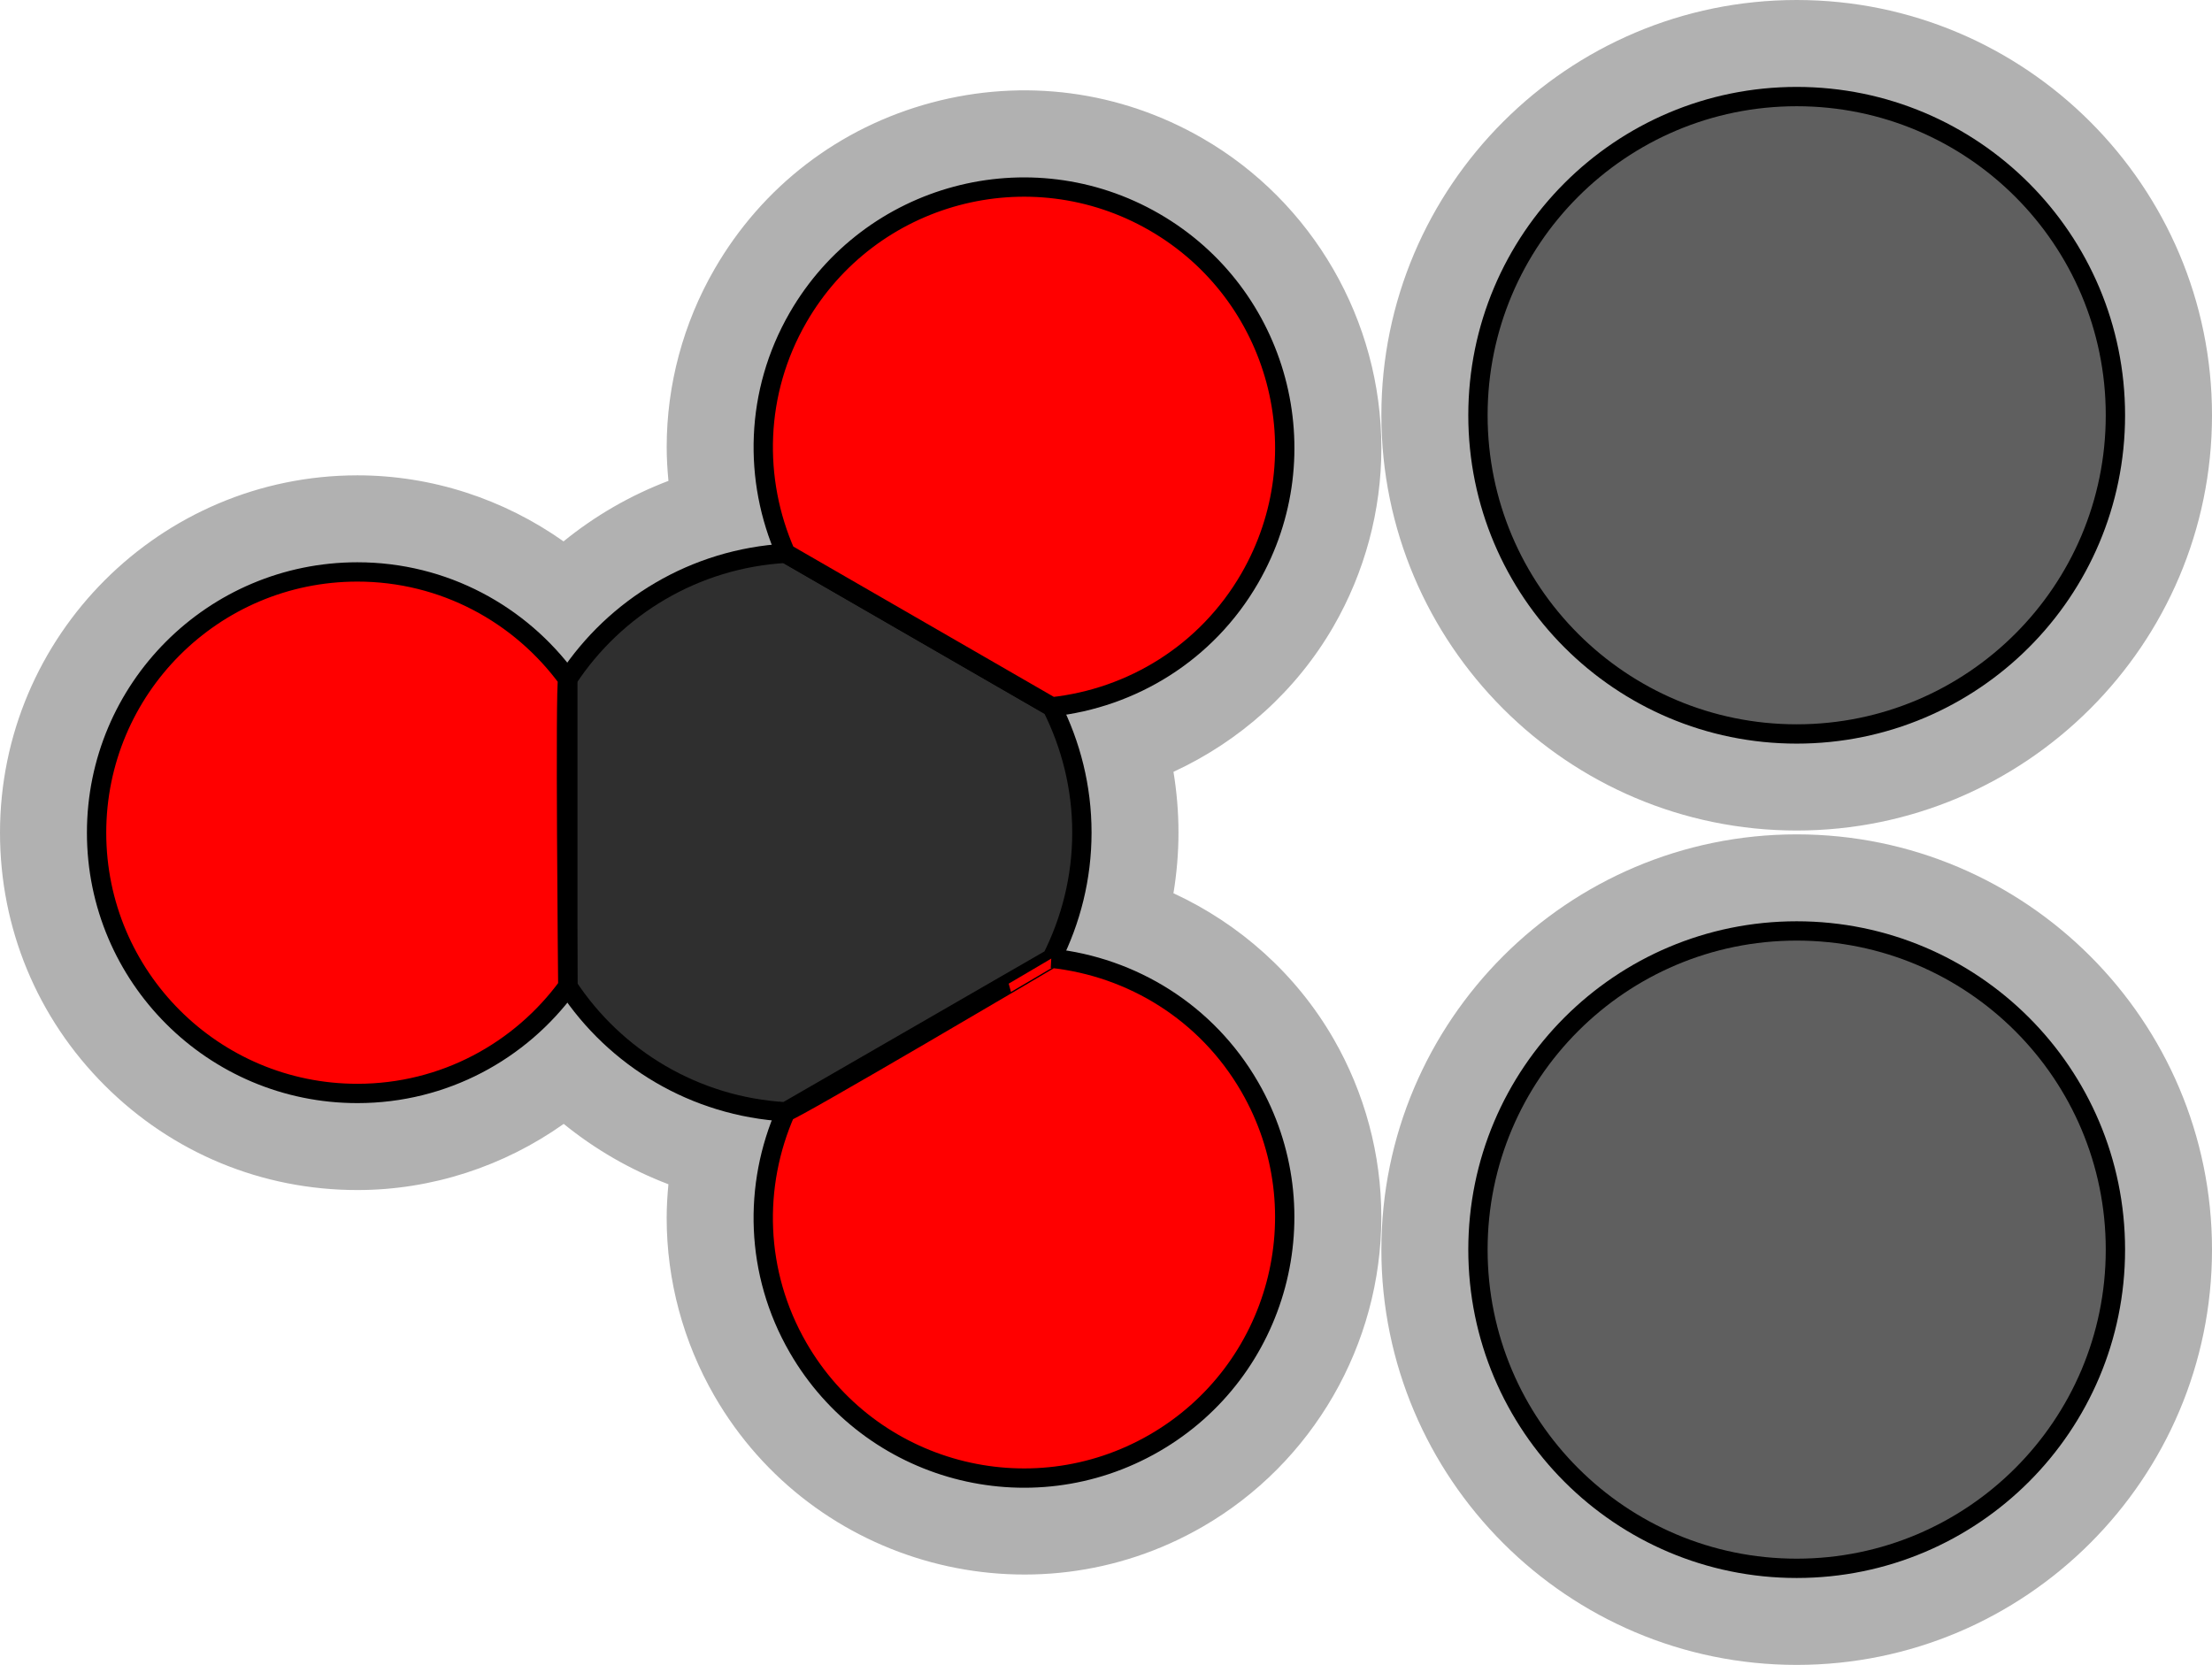
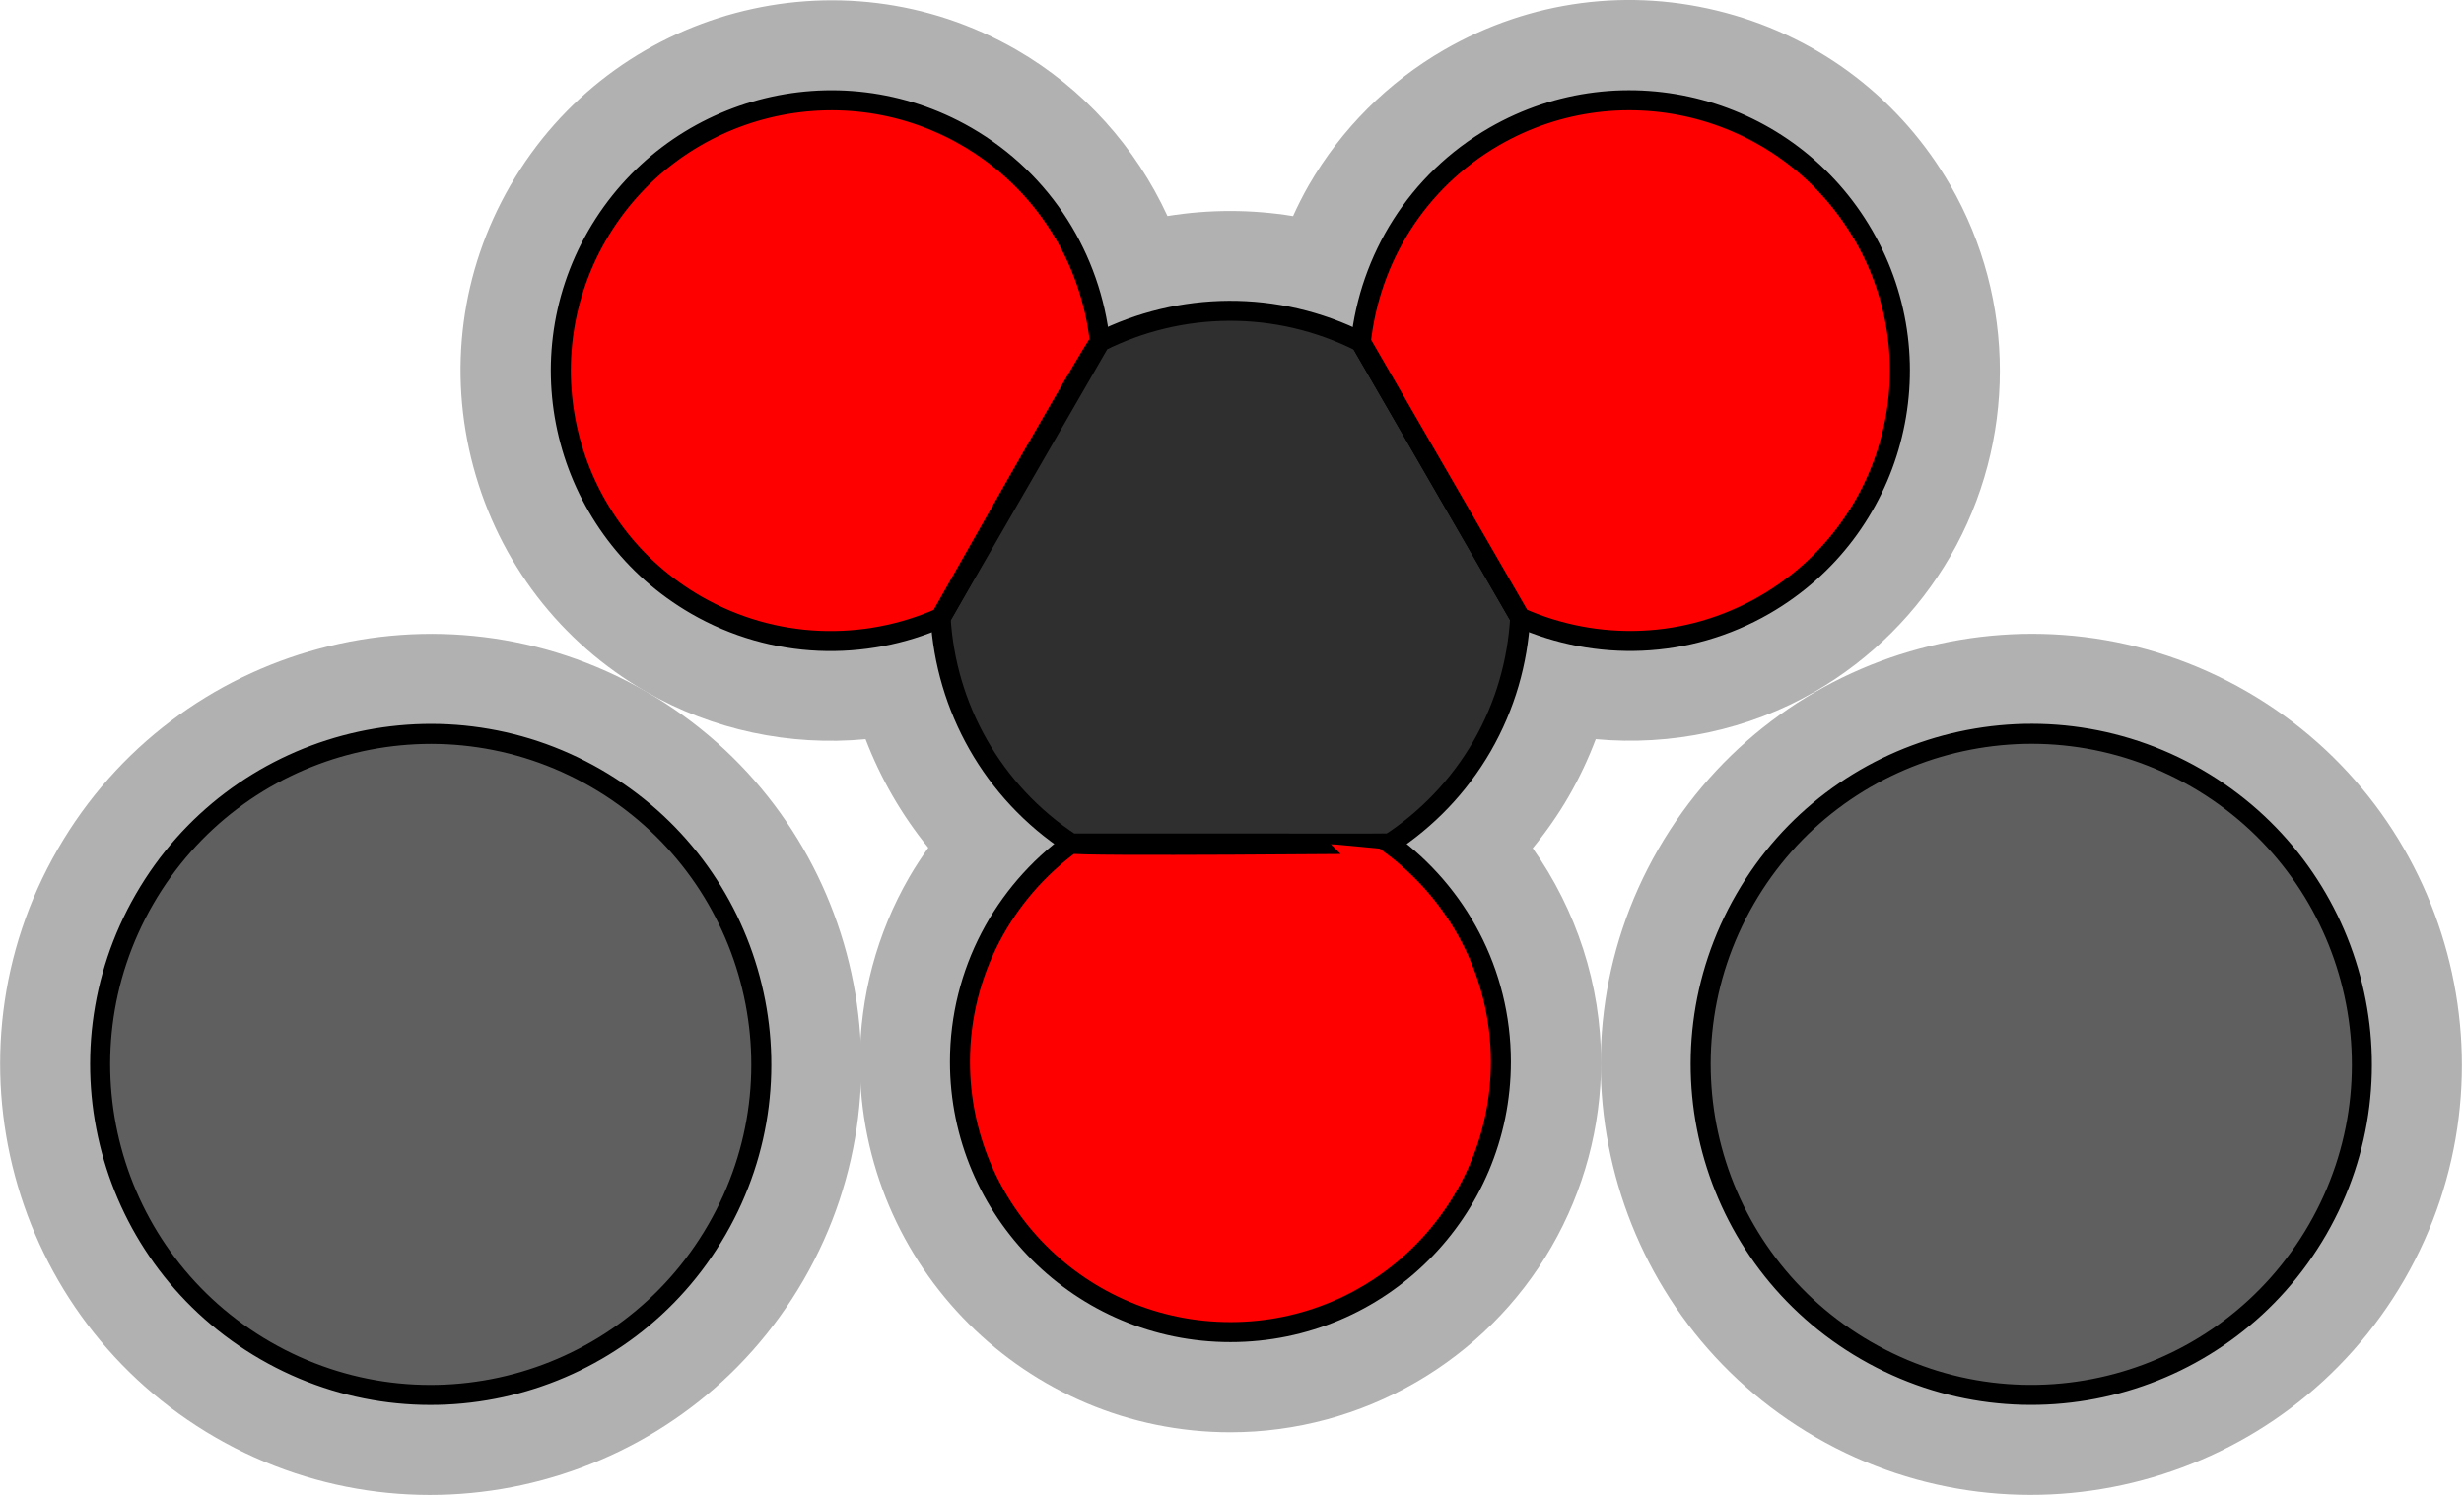
- <svg xmlns="http://www.w3.org/2000/svg" version="1.1" x="0px" y="0px" width="114.51px" height="86.198px" viewBox="0 0 114.51 86.198" enable-background="new 0 0 114.51 86.198" xml:space="preserve">
+ <svg xmlns="http://www.w3.org/2000/svg" version="1.1" x="0px" y="0px" width="123.007px" height="74.646px" viewBox="0 0 123.007 74.646" enable-background="new 0 0 123.007 74.646" xml:space="preserve">
  <g id="object">
-     <path fill="#B1B1B1" d="M62.256,79.045c5.707-3.295,9.252-9.439,9.252-16.036c0-3.232-0.858-6.426-2.48-9.237   c-1.924-3.333-4.847-5.94-8.281-7.525c0.169-1.032,0.26-2.081,0.26-3.144c0-1.062-0.09-2.111-0.259-3.143   c3.434-1.584,6.357-4.192,8.281-7.524c1.623-2.812,2.481-6.006,2.481-9.238c0-6.595-3.545-12.739-9.252-16.034   c-4.279-2.471-9.265-3.127-14.038-1.849c-4.773,1.279-8.763,4.341-11.233,8.62c-1.618,2.802-2.474,5.988-2.474,9.212   c0,0.587,0.036,1.169,0.091,1.749c-1.966,0.747-3.802,1.806-5.431,3.133c-3.094-2.189-6.821-3.42-10.677-3.419   C8.296,24.617,0,32.917,0,43.115c0.001,4.946,1.928,9.59,5.424,13.084c3.496,3.493,8.143,5.416,13.083,5.414   c3.856-0.001,7.583-1.234,10.675-3.425c1.628,1.324,3.459,2.379,5.42,3.125c-0.054,0.579-0.09,1.161-0.09,1.748   c0,3.225,0.855,6.411,2.473,9.214C42.085,81.108,53.422,84.145,62.256,79.045z" />
-     <path fill="#B1B1B1" d="M114.51,64.698c0-11.855-9.646-21.5-21.5-21.5c-11.856,0-21.5,9.645-21.5,21.5   c0,11.855,9.645,21.5,21.5,21.5C104.863,86.198,114.51,76.553,114.51,64.698z" />
-     <path fill="#B1B1B1" d="M114.51,21.5c0-11.854-9.646-21.5-21.5-21.5c-11.856,0-21.5,9.646-21.5,21.5s9.645,21.499,21.5,21.499   C104.863,42.999,114.51,33.354,114.51,21.5z" />
+     <path fill="#B1B1B1" d="M61.425,71.506c6.592,0,12.733-3.547,16.03-9.26c1.614-2.799,2.476-5.995,2.473-9.238   c-0.002-3.849-1.231-7.57-3.413-10.661c0.664-0.808,1.269-1.669,1.799-2.588c0.531-0.921,0.978-1.875,1.349-2.855   c3.762,0.344,7.6-0.45,10.936-2.373c2.81-1.628,5.147-3.963,6.766-6.762c3.297-5.715,3.294-12.803,0.002-18.514   c-2.472-4.278-6.458-7.34-11.231-8.618c-4.772-1.278-9.761-0.622-14.044,1.852c-2.8,1.615-5.132,3.948-6.745,6.738   c-0.292,0.508-0.555,1.032-0.795,1.562c-2.075-0.338-4.192-0.339-6.27-0.003c-1.586-3.444-4.198-6.372-7.537-8.299   c-8.836-5.096-20.171-2.057-25.27,6.776c-2.472,4.282-3.125,9.268-1.844,14.043c1.282,4.771,4.344,8.763,8.624,11.23   c3.345,1.927,7.184,2.72,10.956,2.369c0.75,1.961,1.808,3.792,3.131,5.419c-0.334,0.476-0.657,0.959-0.949,1.467   c-1.617,2.794-2.468,5.979-2.466,9.215C42.927,63.209,51.229,71.508,61.425,71.506z" />
+     <path fill="#B1B1B1" d="M120.028,63.891c5.924-10.265,2.395-23.444-7.871-29.372c-10.27-5.927-23.444-2.395-29.37,7.872   c-5.929,10.266-2.4,23.438,7.869,29.369C100.92,77.684,114.096,74.157,120.028,63.891z" />
+     <path fill="#B1B1B1" d="M40.122,63.891c5.927-10.264,2.394-23.441-7.87-29.367c-10.267-5.93-23.444-2.4-29.369,7.872   c-5.928,10.261-2.397,23.438,7.87,29.366C21.016,77.688,34.193,74.159,40.122,63.891z" />
    <g>
-       <path fill="#2F2F2F" stroke="#000000" stroke-miterlimit="10" d="M29.393,51.064c2.449,3.719,6.563,6.23,11.282,6.499    l13.776-7.949c0.987-1.959,1.556-4.166,1.556-6.51s-0.569-4.55-1.556-6.509l-13.775-7.949c-4.719,0.269-8.833,2.779-11.282,6.499    V51.064z" />
-       <path fill="#FF0000" stroke="#000000" stroke-miterlimit="10" d="M40.674,57.563c-1.682,3.806-1.6,8.33,0.641,12.211    c3.728,6.455,11.983,8.67,18.441,4.941c6.457-3.729,8.668-11.986,4.941-18.442c-2.239-3.878-6.113-6.21-10.248-6.659    C54.45,49.614,40.951,57.579,40.674,57.563z" />
-       <path fill="#FF0000" stroke="#000000" stroke-miterlimit="10" d="M29.393,35.159c-2.457-3.358-6.416-5.549-10.896-5.548    C11.04,29.615,4.998,35.66,5,43.118c0.002,7.454,6.051,13.497,13.505,13.494c4.478-0.001,8.435-2.19,10.889-5.548    C29.394,51.064,29.24,35.392,29.393,35.159z" />
-       <path fill="#FF0000" stroke="#000000" stroke-miterlimit="10" d="M54.45,36.596c4.135-0.449,8.009-2.781,10.248-6.659    c3.728-6.456,1.517-14.713-4.941-18.441C53.3,7.767,45.043,9.979,41.315,16.437c-2.24,3.88-2.322,8.403-0.641,12.21L54.45,36.596z    " />
+       <path fill="#2F2F2F" stroke="#000000" stroke-miterlimit="10" d="M46.957,30.844c0.26,4.442,2.566,8.677,6.519,11.268    l15.903,0.003c1.836-1.202,3.433-2.828,4.607-4.859c1.168-2.03,1.779-4.223,1.904-6.417l-7.956-13.767    c-4.22-2.131-9.04-2.01-13.016-0.015L46.957,30.844z" />
+       <path fill="#FF0000" stroke="#000000" stroke-miterlimit="10" d="M53.475,42.112c-3.357,2.457-5.549,6.416-5.552,10.895    c0.002,7.456,6.047,13.501,13.503,13.5c7.457,0.002,13.499-6.045,13.5-13.498c-0.001-4.479-2.188-8.437-5.548-10.893    C69.378,42.115,53.712,42.266,53.475,42.112z" />
+       <path fill="#FF0000" stroke="#000000" stroke-miterlimit="10" d="M54.908,17.067c-0.449-4.134-2.78-8.011-6.663-10.255    c-6.458-3.723-14.714-1.505-18.443,4.956c-3.721,6.456-1.505,14.709,4.95,18.438c3.879,2.234,8.4,2.318,12.206,0.639    C46.958,30.845,54.658,17.193,54.908,17.067z" />
+       <path fill="#FF0000" stroke="#000000" stroke-miterlimit="10" d="M75.89,30.839c3.809,1.68,8.322,1.599,12.205-0.642    c6.453-3.728,8.67-11.98,4.939-18.44C89.309,5.3,81.053,3.089,74.595,6.814c-3.879,2.242-6.212,6.119-6.661,10.258L75.89,30.839z" />
    </g>
-     <circle fill="#5F5F5F" stroke="#000000" stroke-miterlimit="10" cx="93.01" cy="64.698" r="16.5" />
-     <circle fill="#5F5F5F" stroke="#000000" stroke-miterlimit="10" cx="93.01" cy="21.5" r="16.5" />
+     <path fill="#5F5F5F" stroke="#000000" stroke-miterlimit="10" d="M93.158,67.428c-7.896-4.558-10.602-14.646-6.042-22.54   c4.552-7.89,14.648-10.594,22.537-6.042c7.895,4.562,10.598,14.653,6.043,22.544C111.137,69.282,101.049,71.985,93.158,67.428z" />
+     <path fill="#5F5F5F" stroke="#000000" stroke-miterlimit="10" d="M13.251,67.43c-7.89-4.555-10.595-14.643-6.039-22.536   c4.554-7.893,14.649-10.596,22.539-6.041c7.895,4.56,10.6,14.647,6.039,22.539C31.234,69.286,21.146,71.987,13.251,67.43z" />
  </g>
  <g id="circles">
-     <circle id="Sodium-Ion_3_" fill="none" cx="93.01" cy="21.5" r="21.5" />
-     <circle id="Sodium-Ion_2_" fill="none" cx="93.01" cy="64.499" r="21.5" />
-     <circle id="Oxygen-Ion_5_" fill="none" cx="53.01" cy="23.183" r="18.499" />
-     <circle id="Oxygen-Ion_4_" fill="none" cx="53.01" cy="63.07" r="18.499" />
-     <circle id="Oxygen-Ion_3_" fill="none" cx="18.498" cy="43.105" r="18.499" />
-     <circle id="Carbon-Ion_1_" fill="none" cx="41.503" cy="43.105" r="19.495" />
+     <circle id="Sodium-Ion_3_" fill="none" cx="21.502" cy="53.143" r="21.499" />
+     <path id="Sodium-Ion_1_" fill="none" d="M112.254,34.349c10.283,5.936,13.805,19.086,7.869,29.371   c-5.936,10.283-19.088,13.803-29.369,7.869c-10.282-5.939-13.81-19.088-7.868-29.37C88.82,31.938,101.973,28.411,112.254,34.349z" />
+     <path id="Oxygen-Ion_5_" fill="none" d="M72.1,34.526c-8.849-5.107-11.878-16.42-6.769-25.272c5.105-8.842,16.42-11.88,25.27-6.768   c8.845,5.11,11.875,16.421,6.773,25.27C92.265,36.604,80.951,39.636,72.1,34.526z" />
+     <path id="Oxygen-Ion_4_" fill="none" d="M52.155,69.069c-8.846-5.107-11.878-16.422-6.768-25.27   c5.107-8.848,16.42-11.877,25.269-6.772c8.851,5.108,11.882,16.423,6.771,25.272C72.32,71.149,61.002,74.178,52.155,69.069z" />
+     <path id="Oxygen-Ion_3_" fill="none" d="M32.251,34.524c-8.851-5.107-11.881-16.421-6.772-25.27   c5.113-8.851,16.425-11.879,25.273-6.771c8.846,5.11,11.876,16.423,6.771,25.268C52.412,36.602,41.101,39.633,32.251,34.524z" />
+     <path id="Carbon-Ion_1_" fill="none" d="M51.676,46.889c-9.323-5.379-12.521-17.303-7.139-26.63   c5.386-9.328,17.312-12.519,26.633-7.137c9.325,5.385,12.523,17.308,7.137,26.632C72.924,49.079,61,52.274,51.676,46.889z" />
  </g>
</svg>
